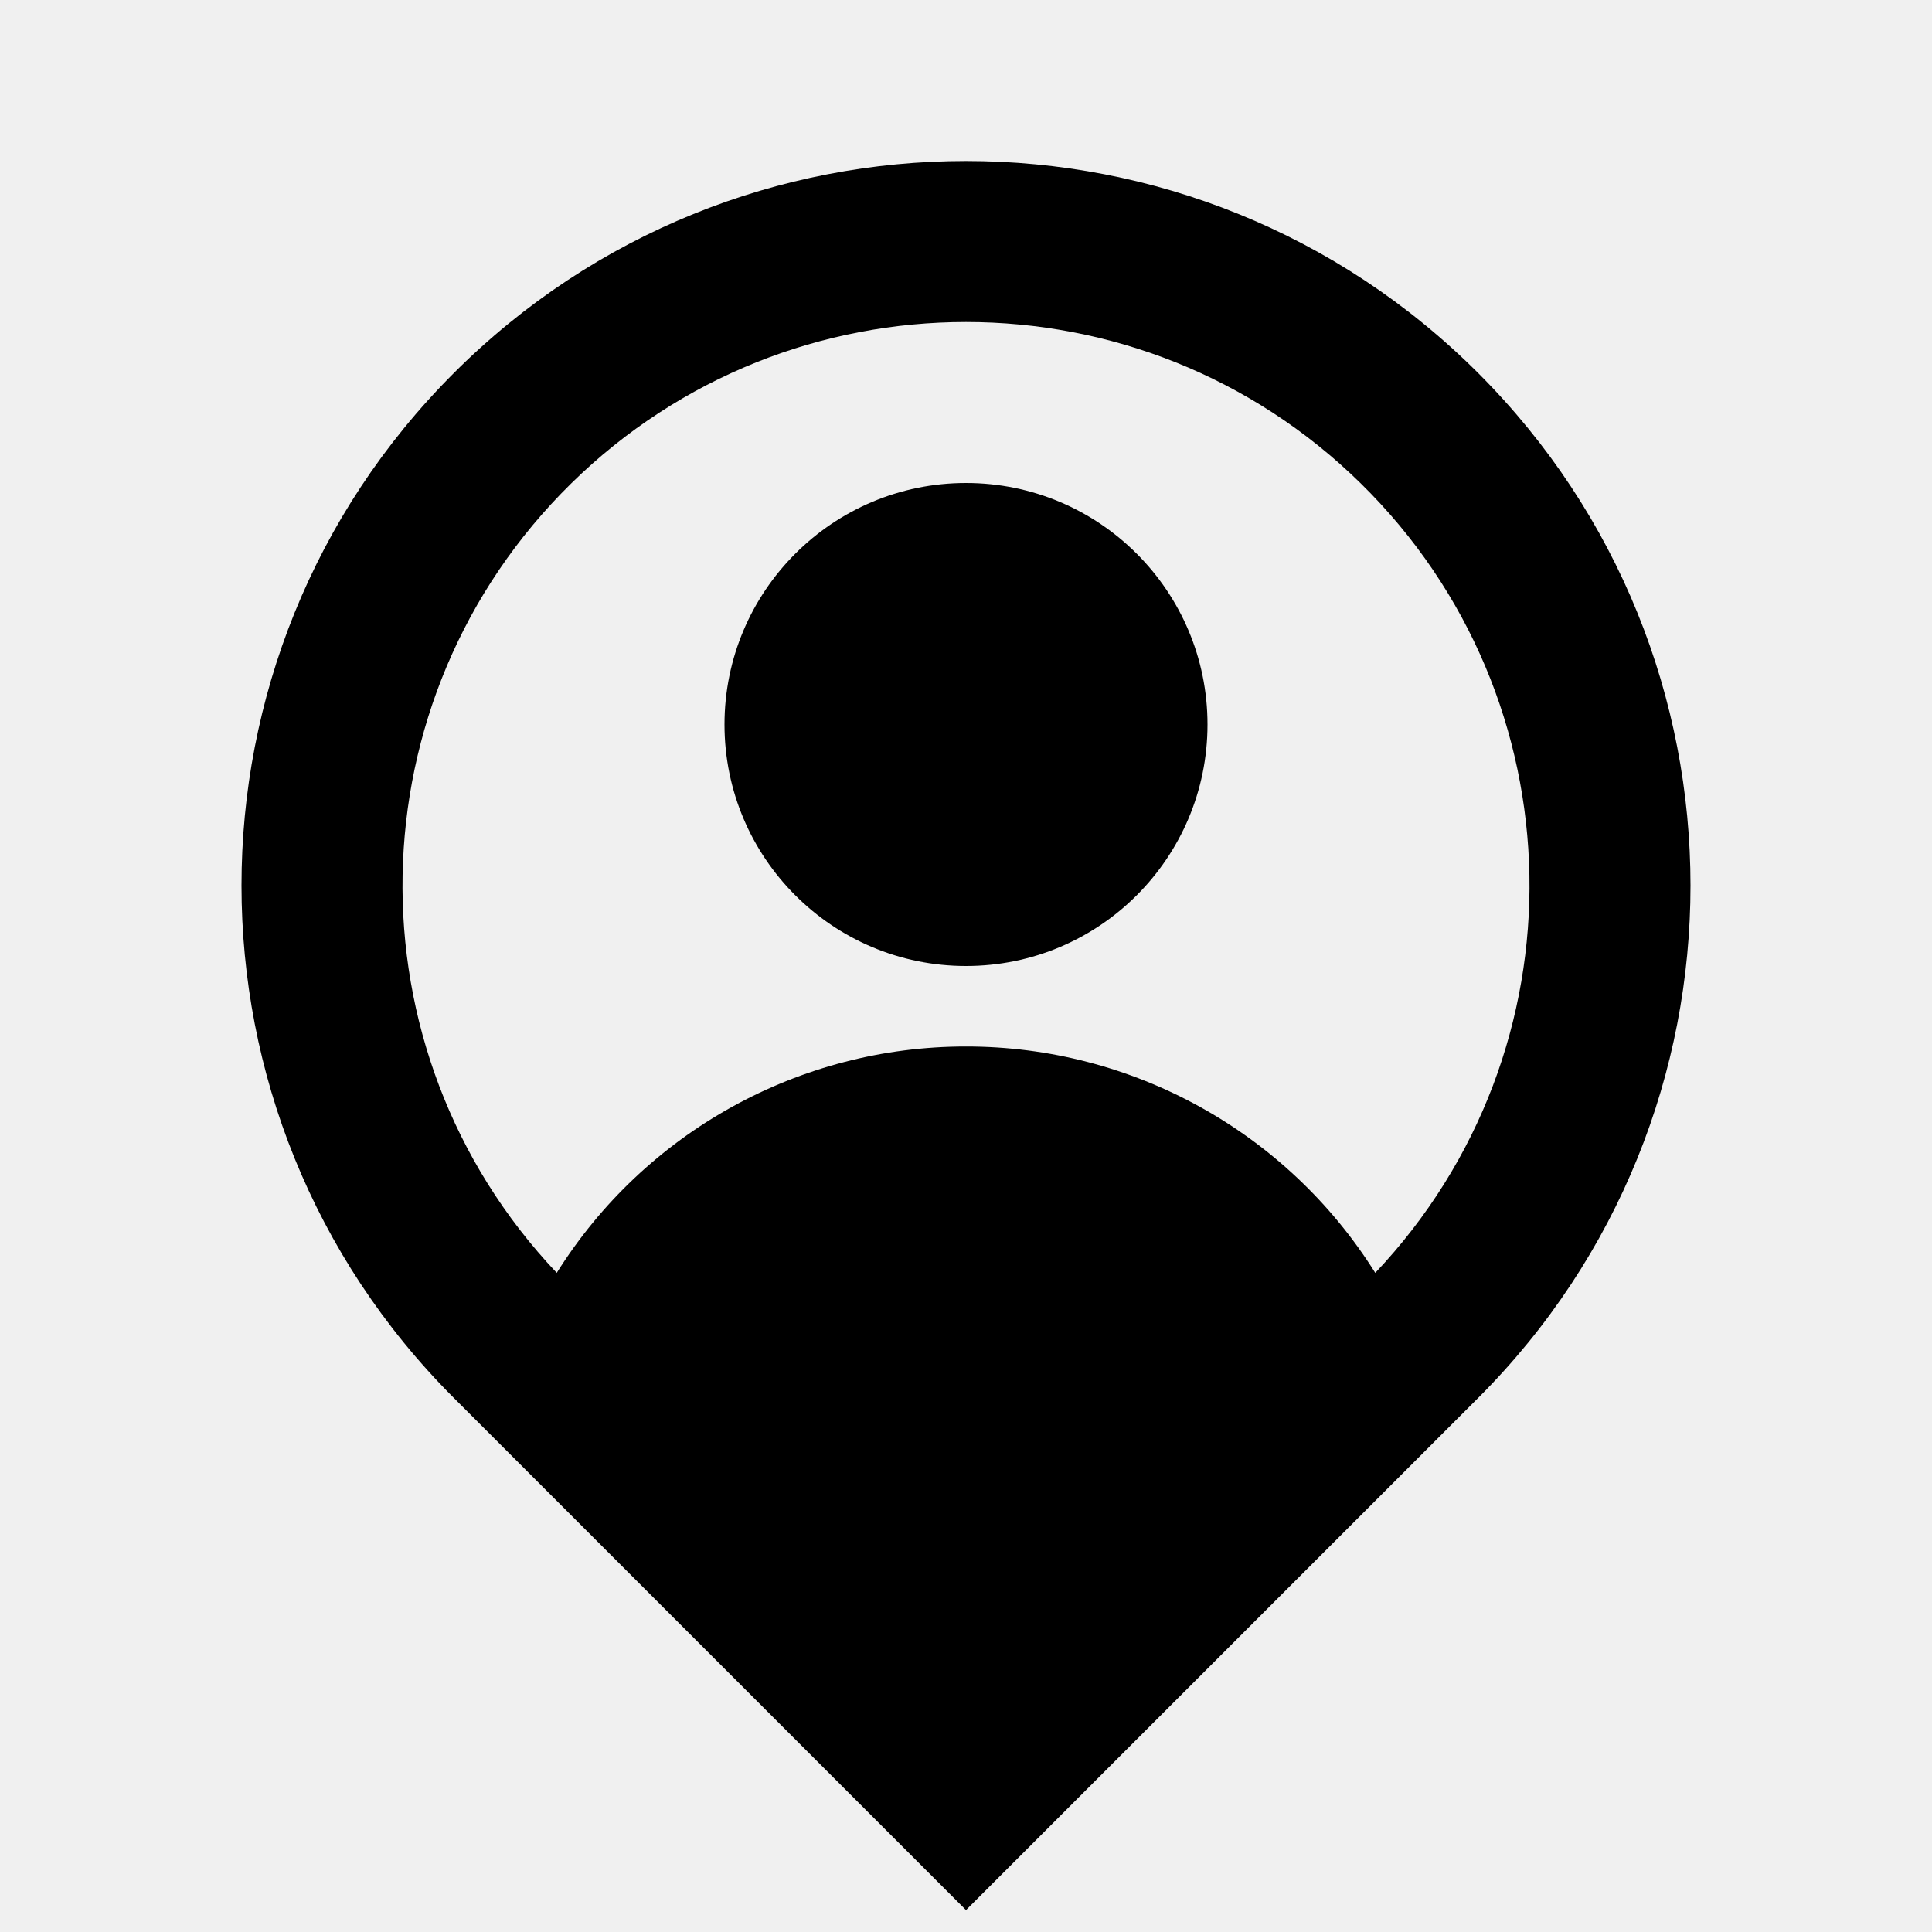
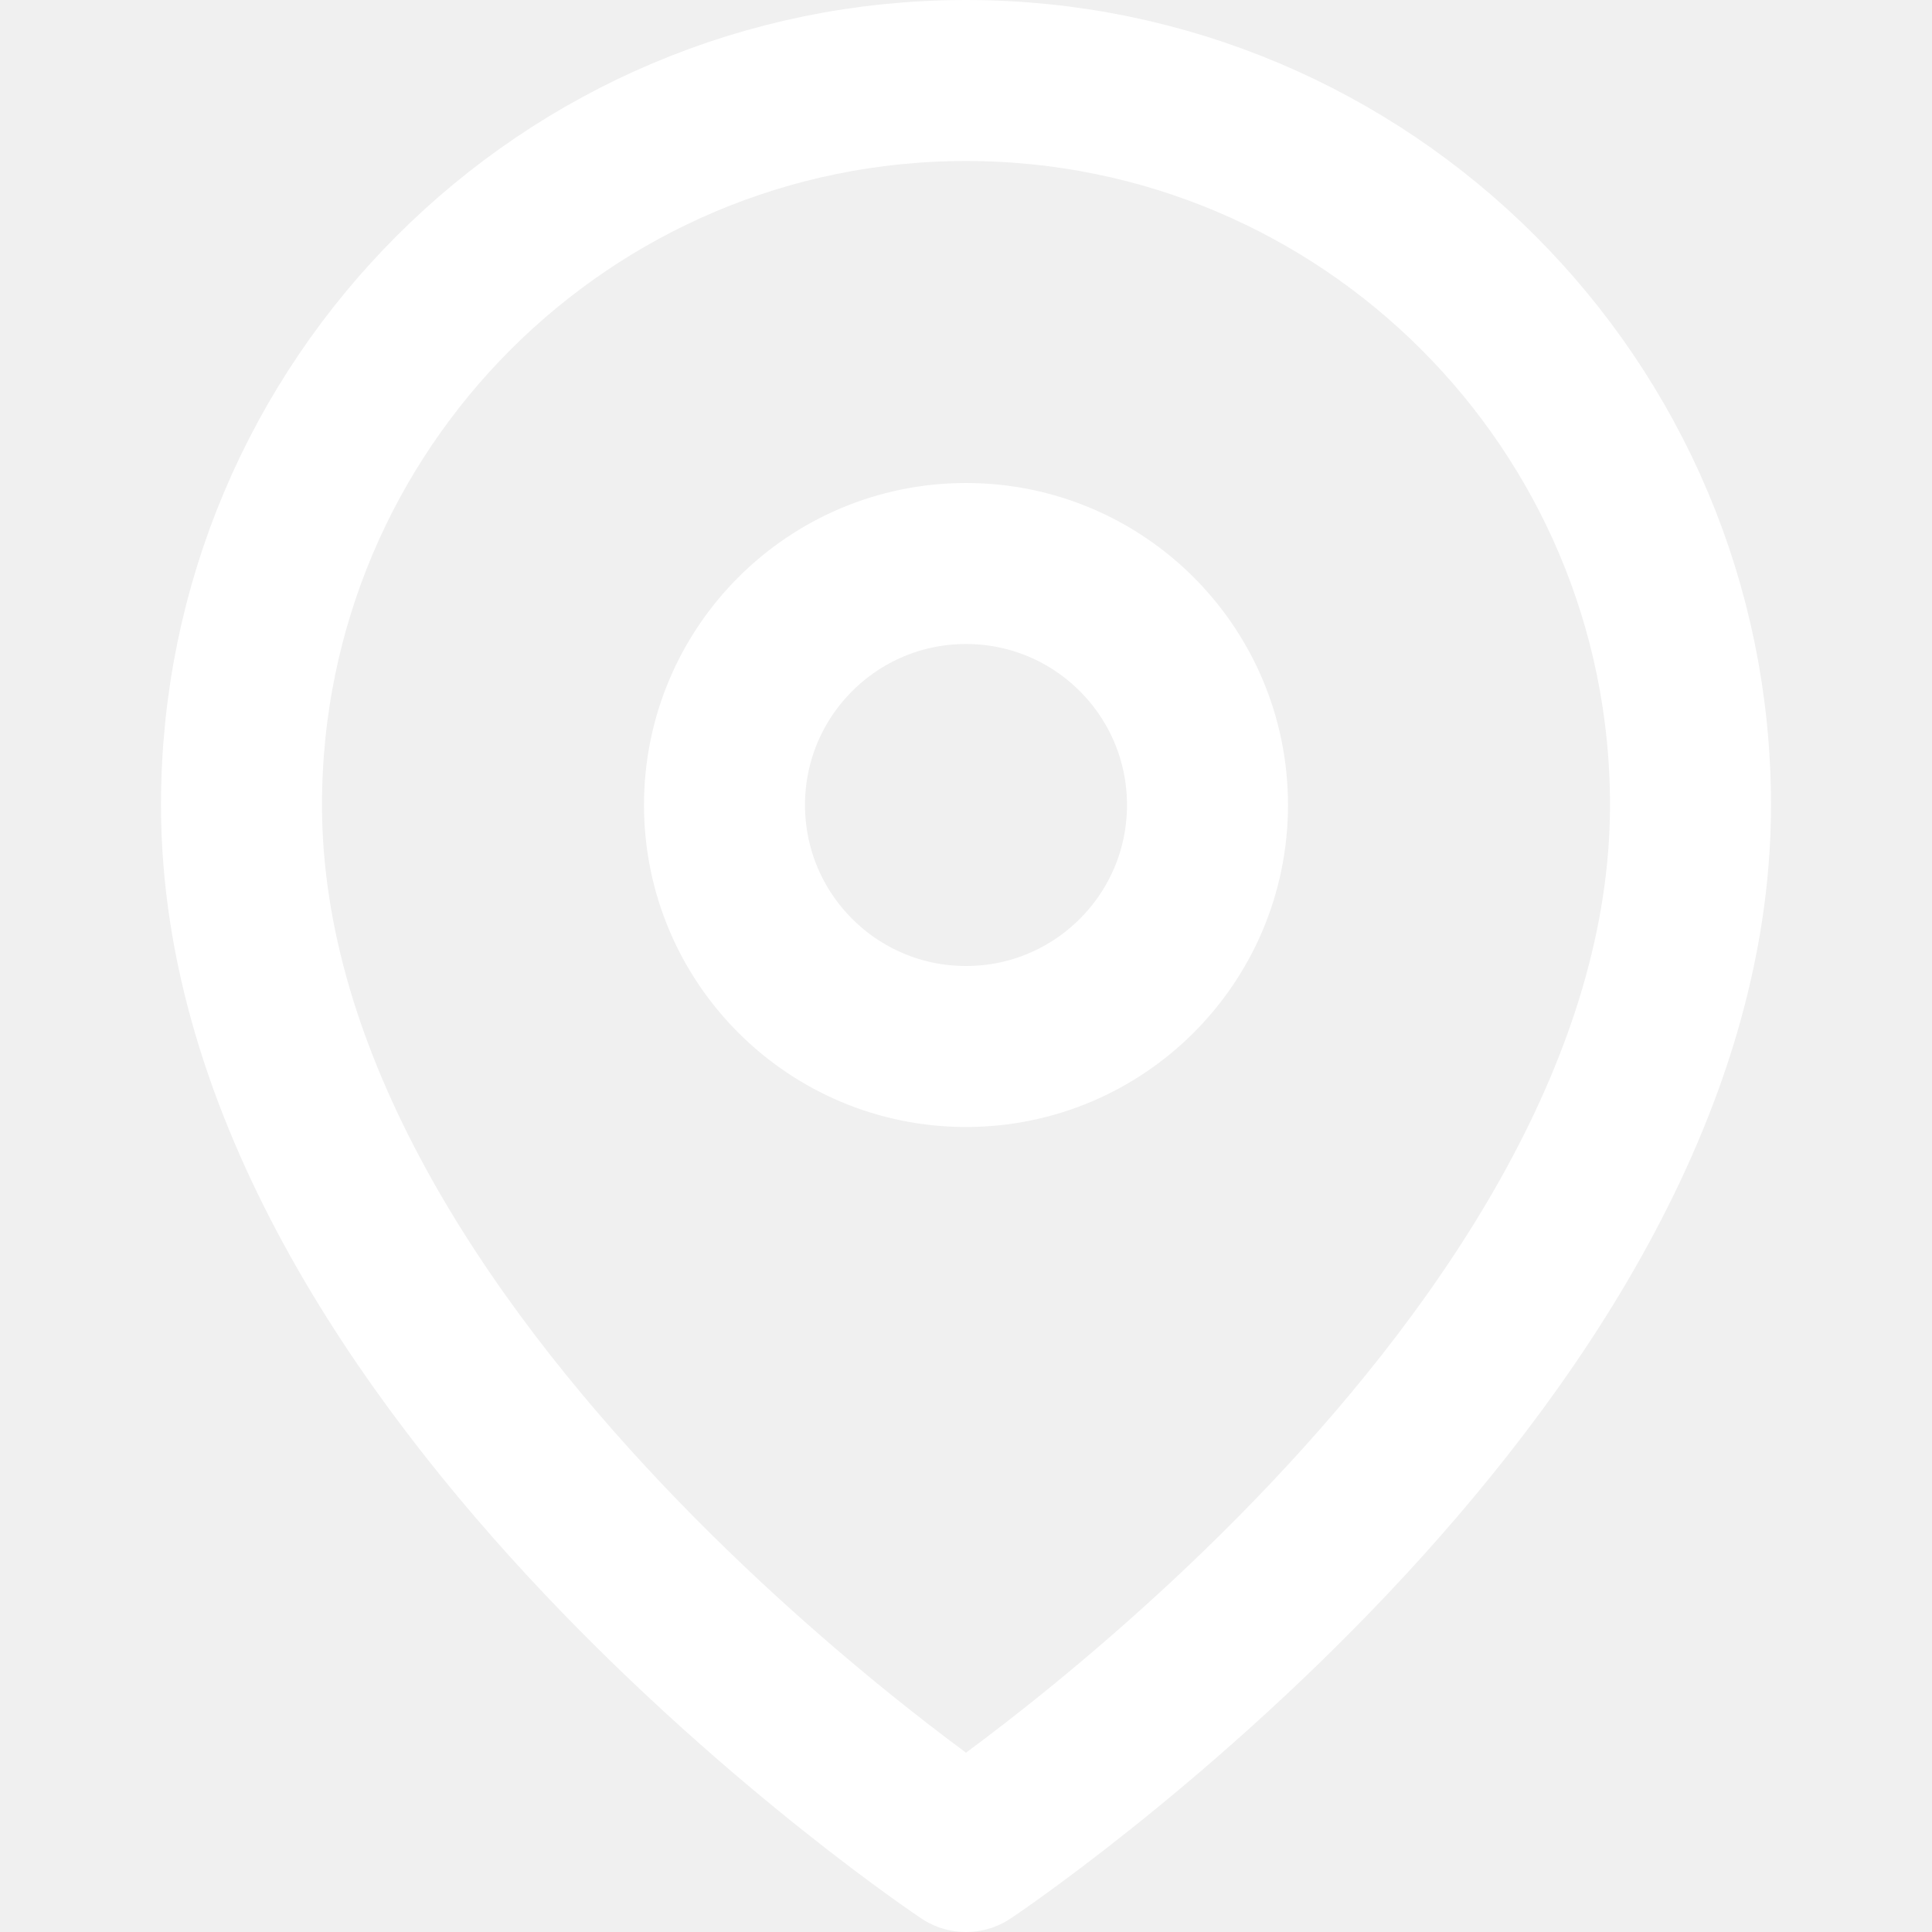
- <svg xmlns="http://www.w3.org/2000/svg" viewBox="0 0 24 24" width="24" height="24">
-   <path fill="none" d="M0 0h24v24H0z" />
-   <path d="M17.084 15.812a7 7 0 1 0-10.168 0A5.996 5.996 0 0 1 12 13a5.996 5.996 0 0 1 5.084 2.812zM12 23.728l-6.364-6.364a9 9 0 1 1 12.728 0L12 23.728zM12 12a3 3 0 1 1 0-6 3 3 0 0 1 0 6z" />
+ <svg xmlns="http://www.w3.org/2000/svg" width="24" height="24" viewBox="0 0 24 24" fill="none" stroke="white" stroke-width="2" stroke-linecap="round" stroke-linejoin="round" class="feather feather-map-pin">
+   <path d="M21 10c0 7-9 13-9 13s-9-6-9-13a9 9 0 0 1 18 0z" />
+   <circle cx="12" cy="10" r="3" />
</svg>
